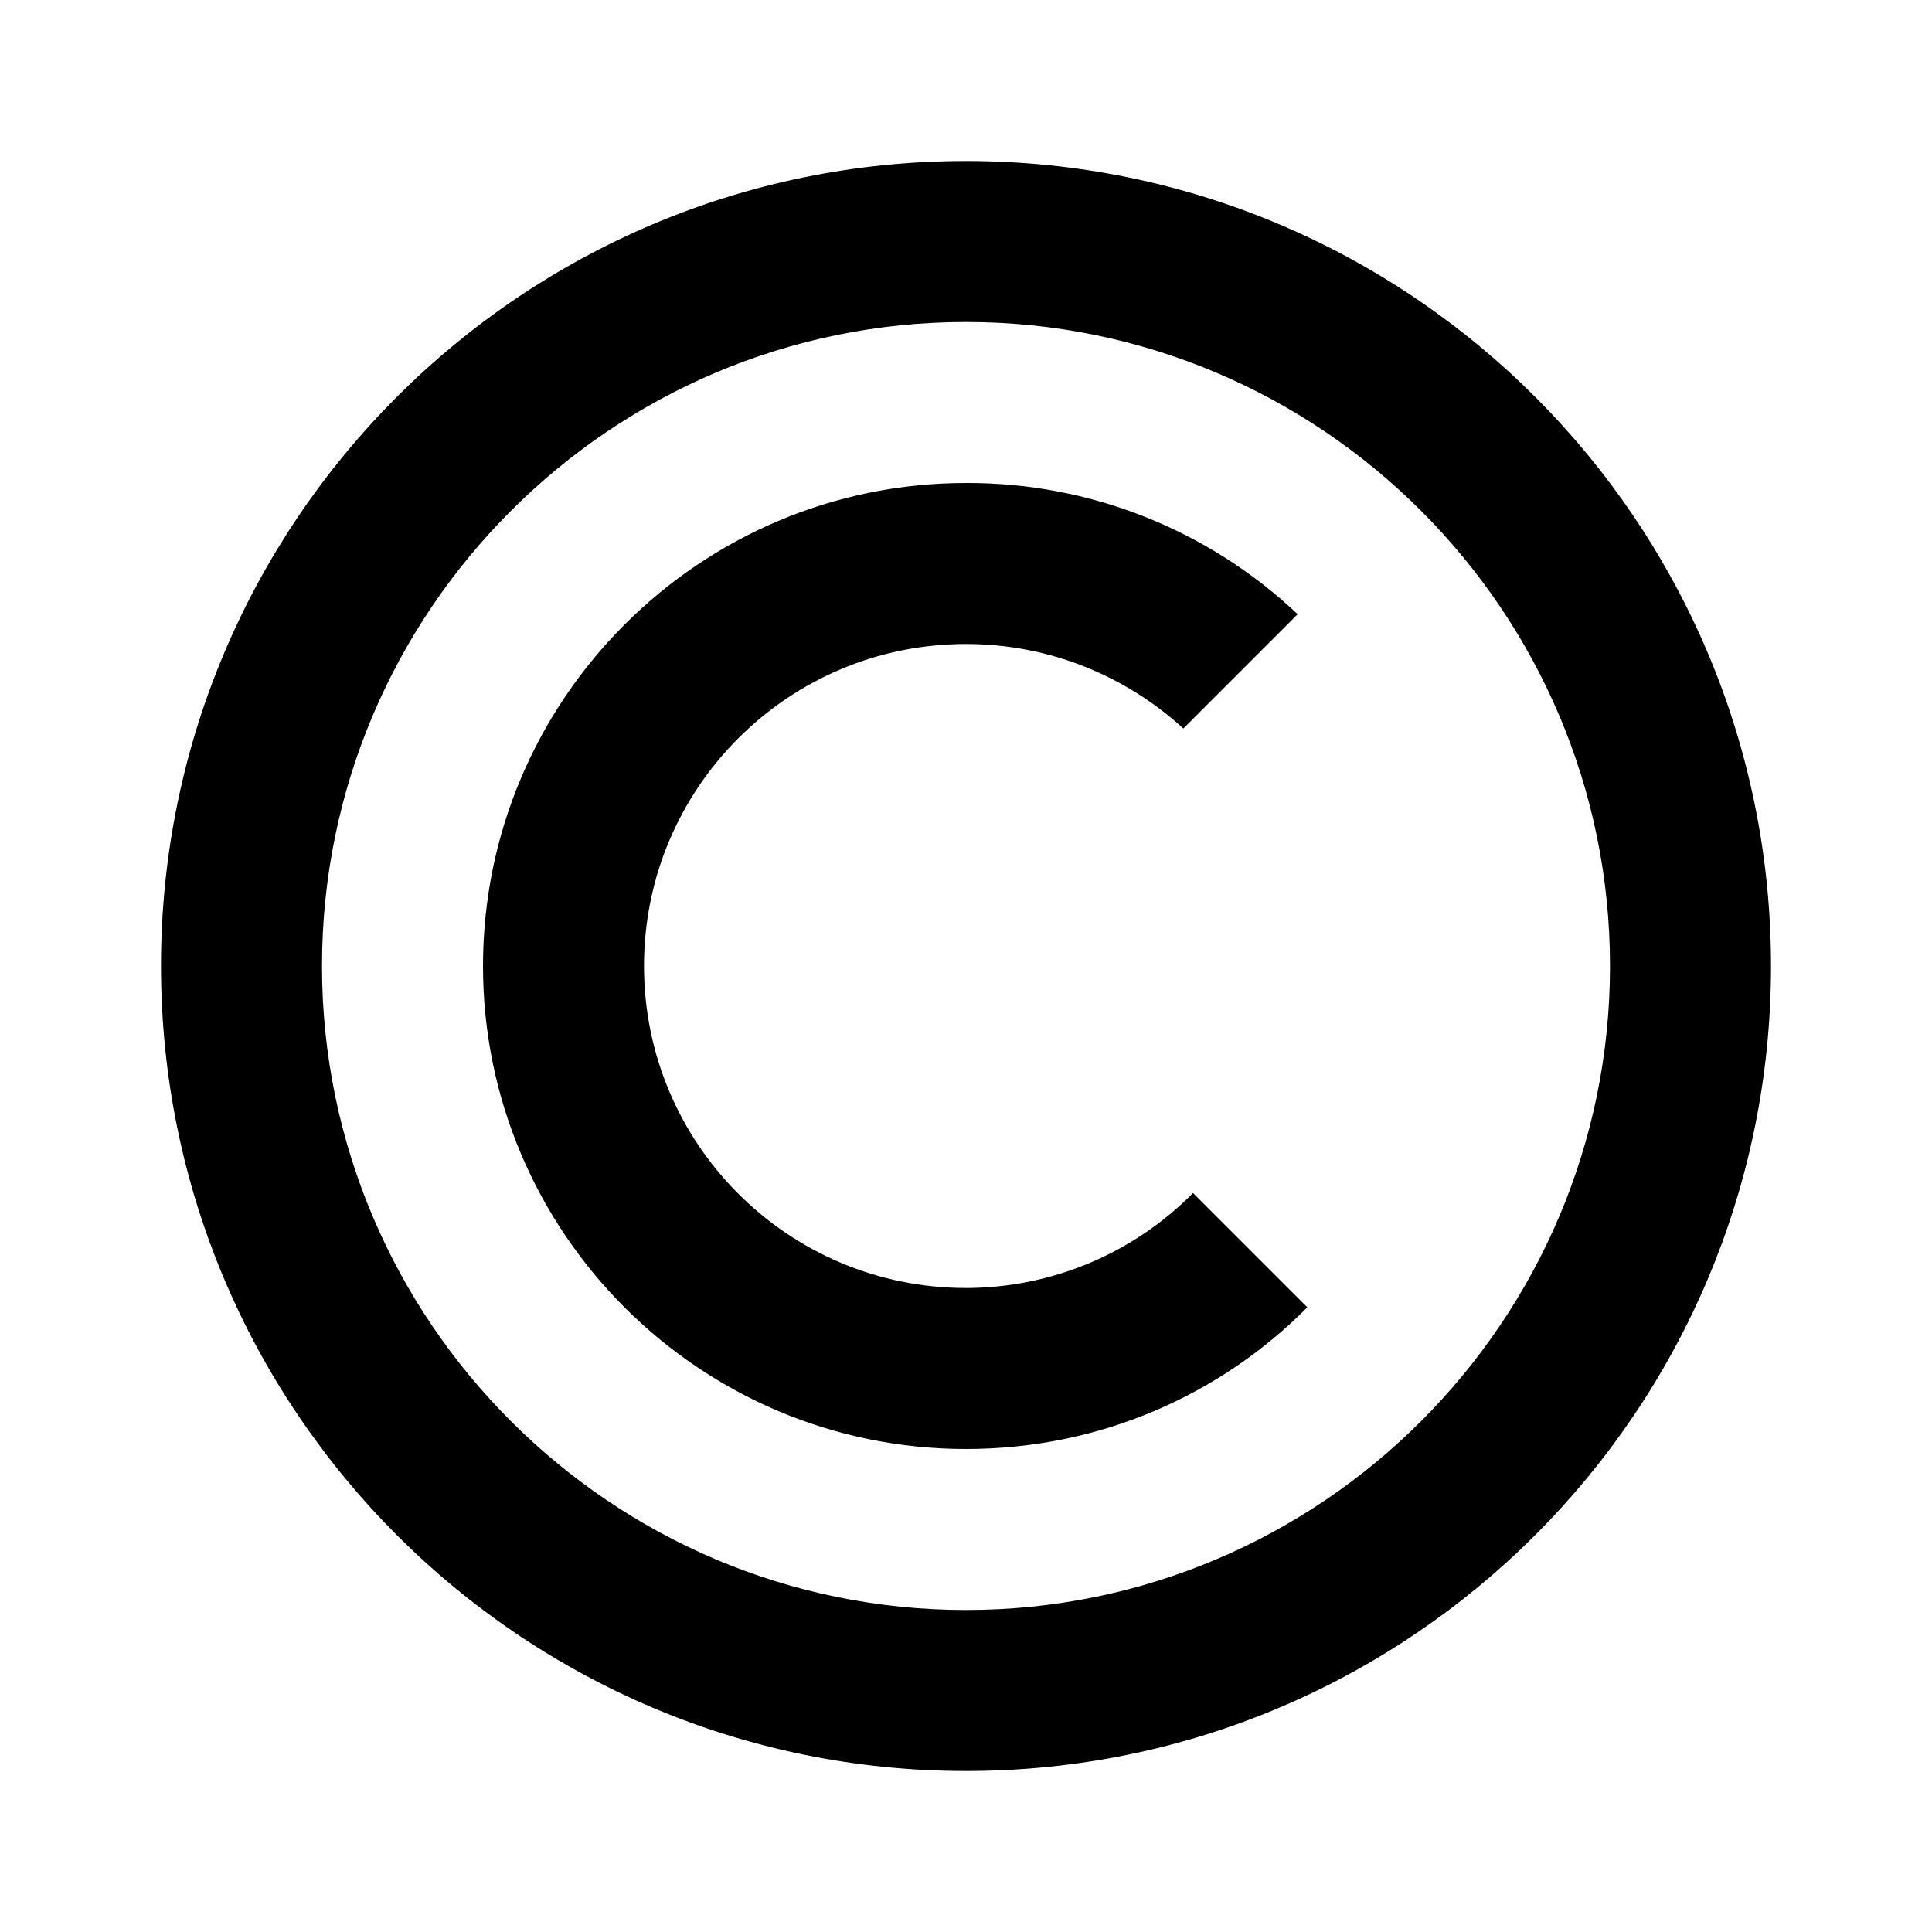
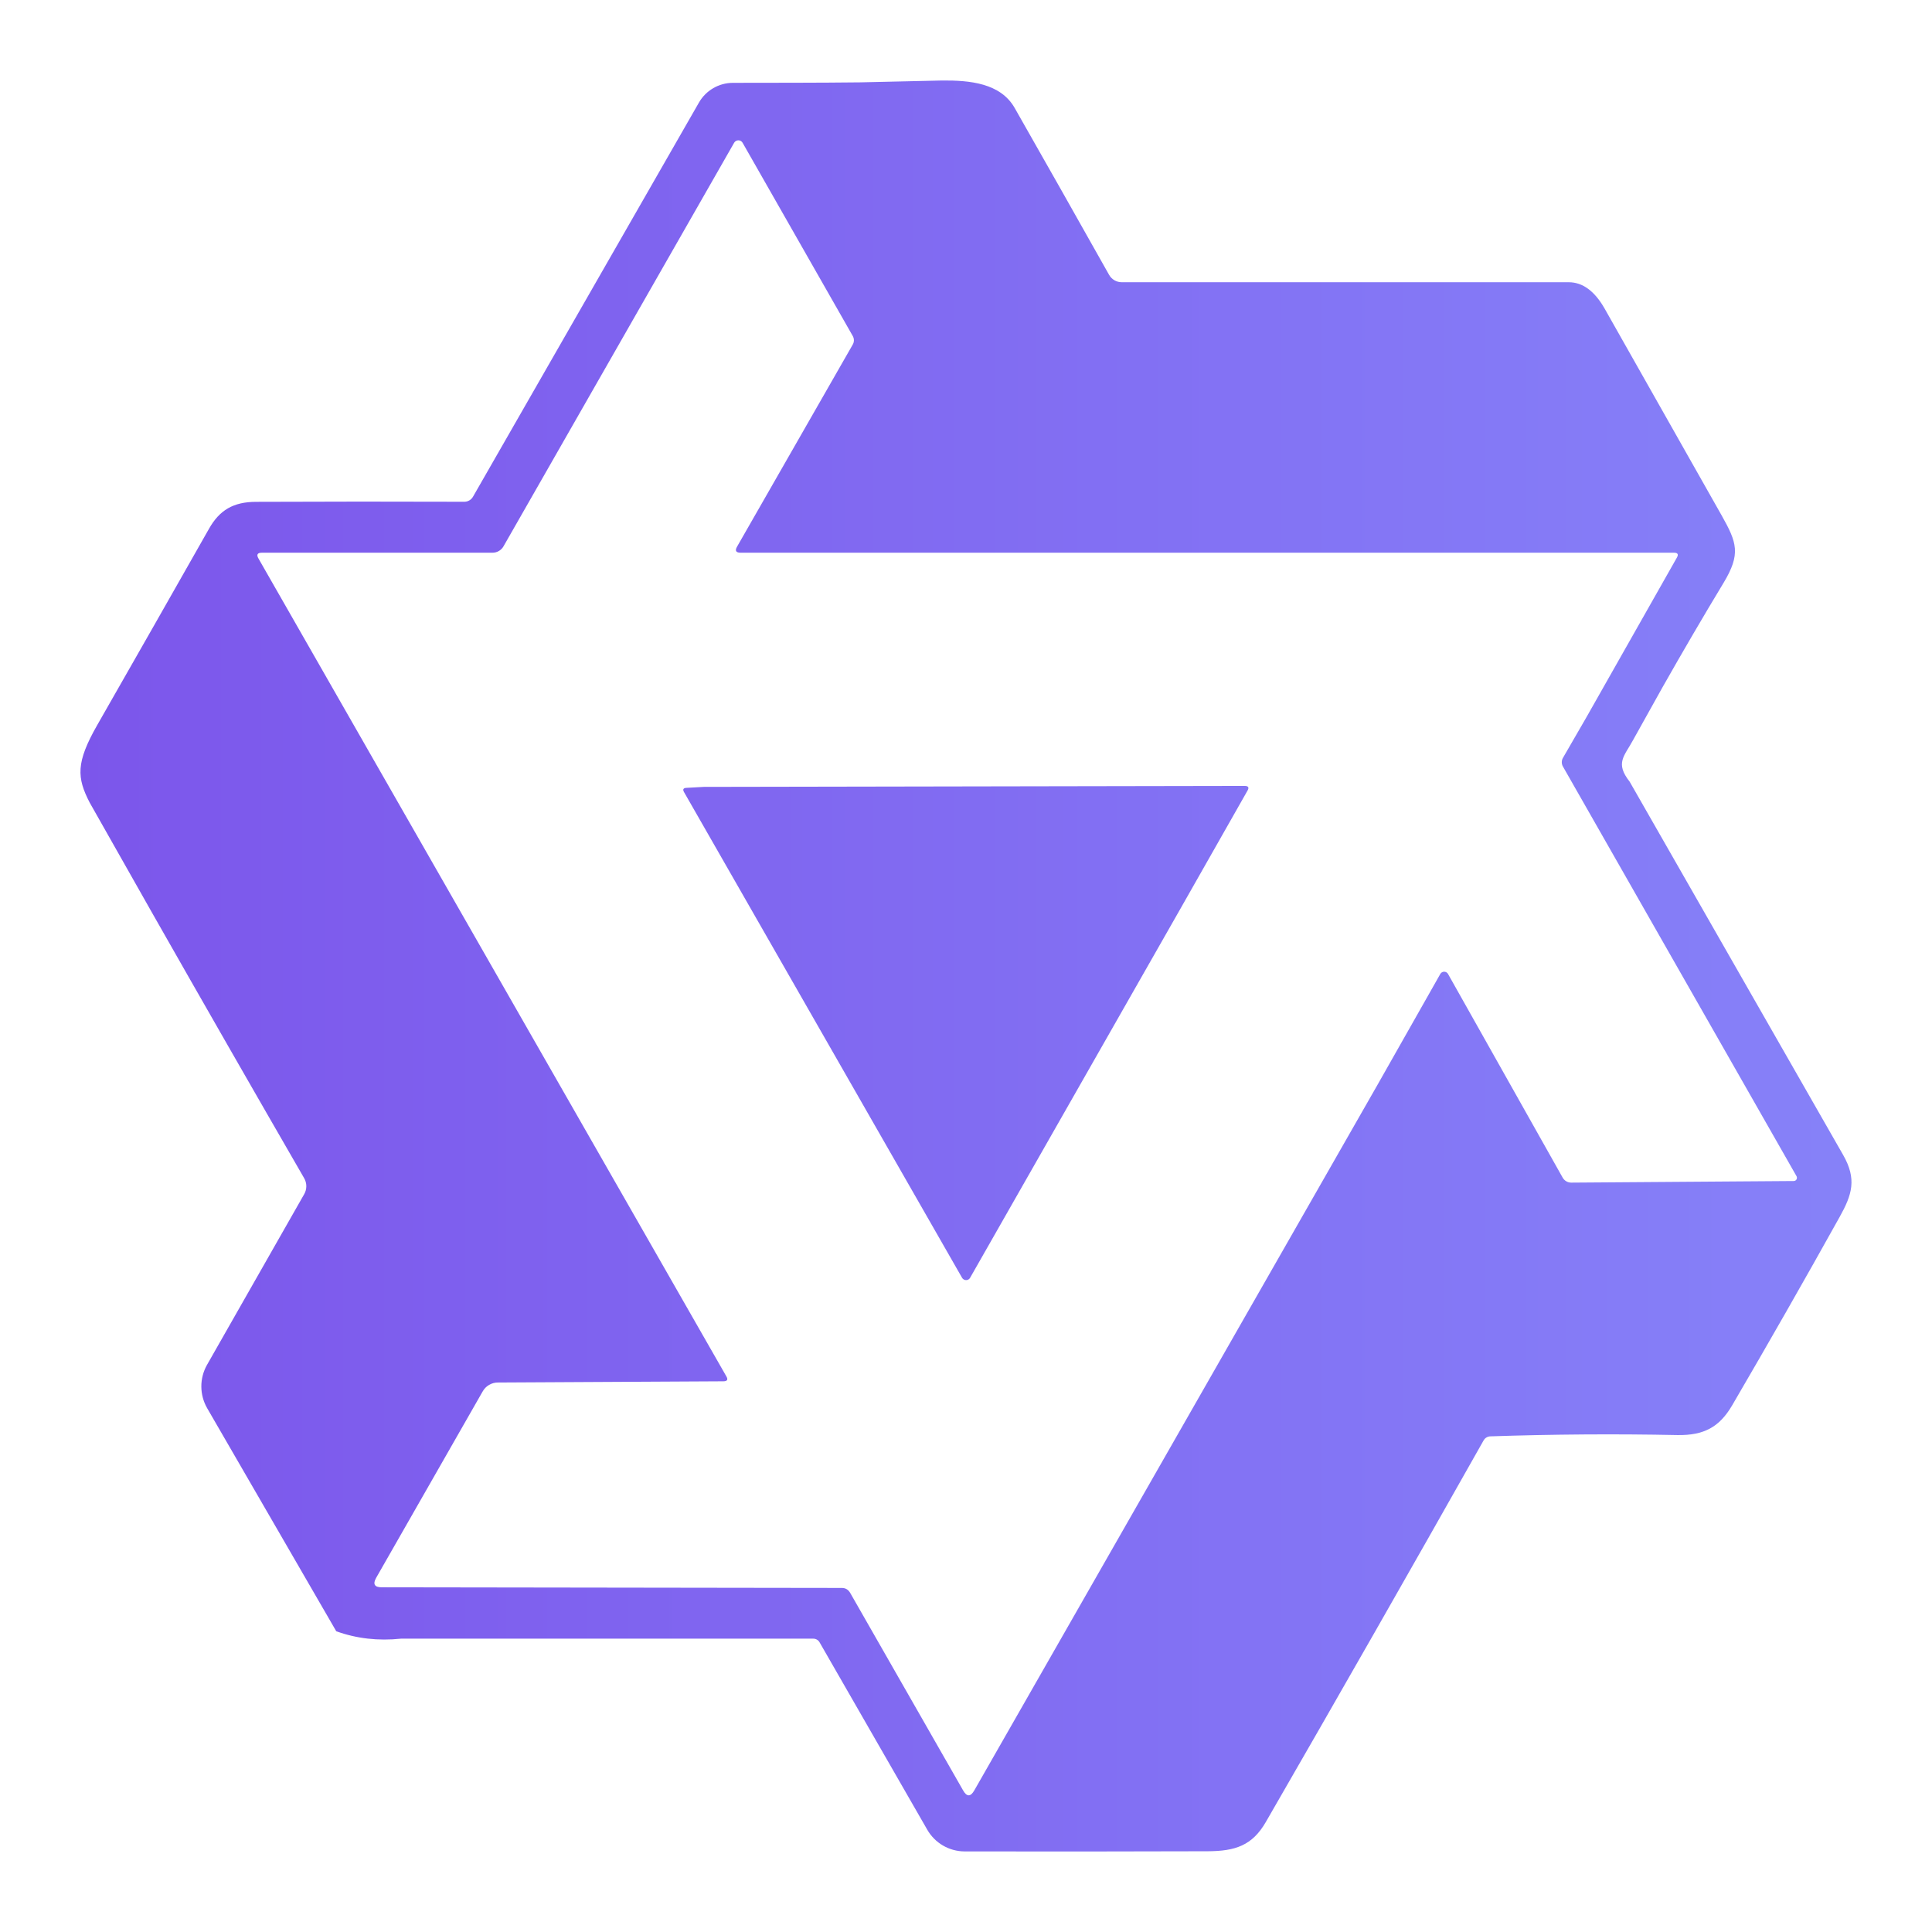
- <svg xmlns="http://www.w3.org/2000/svg" viewBox="0 0 24 24" fill="currentColor">
-   <path d="M12 2C6.48 2 2 6.48 2 12s4.48 10 10 10 10-4.48 10-10S17.52 2 12 2zm0 18c-4.41 0-8-3.59-8-8s3.59-8 8-8 8 3.59 8 8-3.59 8-8 8z" />
-   <path d="M12 6c-3.31 0-6 2.69-6 6s2.69 6 6 6c1.66 0 3.16-.67 4.24-1.76l-1.42-1.42A3.97 3.97 0 0112 16c-2.21 0-4-1.79-4-4s1.79-4 4-4c1.04 0 1.99.4 2.7 1.05l1.42-1.42A5.96 5.96 0 0012 6z" />
+ <svg xmlns="http://www.w3.org/2000/svg" height="1em" style="flex:none;line-height:1" viewBox="0 0 24 24" width="1em">
+   <path d="M12.604 1.34c.393.69.784 1.382 1.174 2.075a.18.18 0 00.157.091h5.552c.174 0 .322.11.446.327l1.454 2.57c.19.337.24.478.024.837-.26.43-.513.864-.76 1.3l-.367.658c-.106.196-.223.28-.04.512l2.652 4.637c.172.301.111.494-.043.77-.437.785-.882 1.564-1.335 2.34-.159.272-.352.375-.68.37-.777-.016-1.552-.01-2.327.016a.099.099 0 00-.081.05 575.097 575.097 0 01-2.705 4.74c-.169.293-.38.363-.725.364-.997.003-2.002.004-3.017.002a.537.537 0 01-.465-.271l-1.335-2.323a.09.09 0 00-.083-.049H4.982c-.285.03-.553-.001-.805-.092l-1.603-2.77a.543.543 0 01-.002-.54l1.207-2.12a.198.198 0 000-.197 550.951 550.951 0 01-1.875-3.272l-.79-1.395c-.16-.31-.173-.496.095-.965.465-.813.927-1.625 1.387-2.436.132-.234.304-.334.584-.335a338.3 338.3 0 012.589-.001.124.124 0 00.107-.063l2.806-4.895a.488.488 0 01.422-.246c.524-.001 1.053 0 1.583-.006L11.704 1c.341-.003.724.032.9.34zm-3.432.403a.06.06 0 00-.052.03L6.254 6.788a.157.157 0 01-.135.078H3.253c-.056 0-.07.025-.041.074l5.81 10.156c.025.042.013.062-.034.063l-2.795.015a.218.218 0 00-.2.116l-1.32 2.31c-.044.078-.021.118.068.118l5.716.008c.046 0 .08.02.104.061l1.403 2.454c.046.081.092.082.139 0l5.006-8.76.783-1.382a.055.055 0 01.096 0l1.424 2.53a.122.122 0 00.107.062l2.763-.02a.04.04 0 00.035-.02.041.041 0 000-.04l-2.9-5.086a.108.108 0 010-.113l.293-.507 1.12-1.977c.024-.041.012-.062-.035-.062H9.2c-.059 0-.073-.026-.043-.077l1.434-2.505a.107.107 0 000-.114L9.225 1.774a.06.06 0 00-.053-.031zm6.29 8.02c.046 0 .058.02.034.06l-.832 1.465-2.613 4.585a.056.056 0 01-.05.029.058.058 0 01-.05-.029L8.498 9.841c-.02-.034-.01-.052.028-.054l.216-.012 6.722-.012z" fill="url(#lobe-icons-qwen-_R_0_)" fill-rule="nonzero" />
+   <defs>
+     <linearGradient id="lobe-icons-qwen-_R_0_" x1="0%" x2="100%" y1="0%" y2="0%">
+       <stop offset="0%" stop-color="#6336E7" stop-opacity=".84" />
+       <stop offset="100%" stop-color="#6F69F7" stop-opacity=".84" />
+     </linearGradient>
+   </defs>
</svg>
